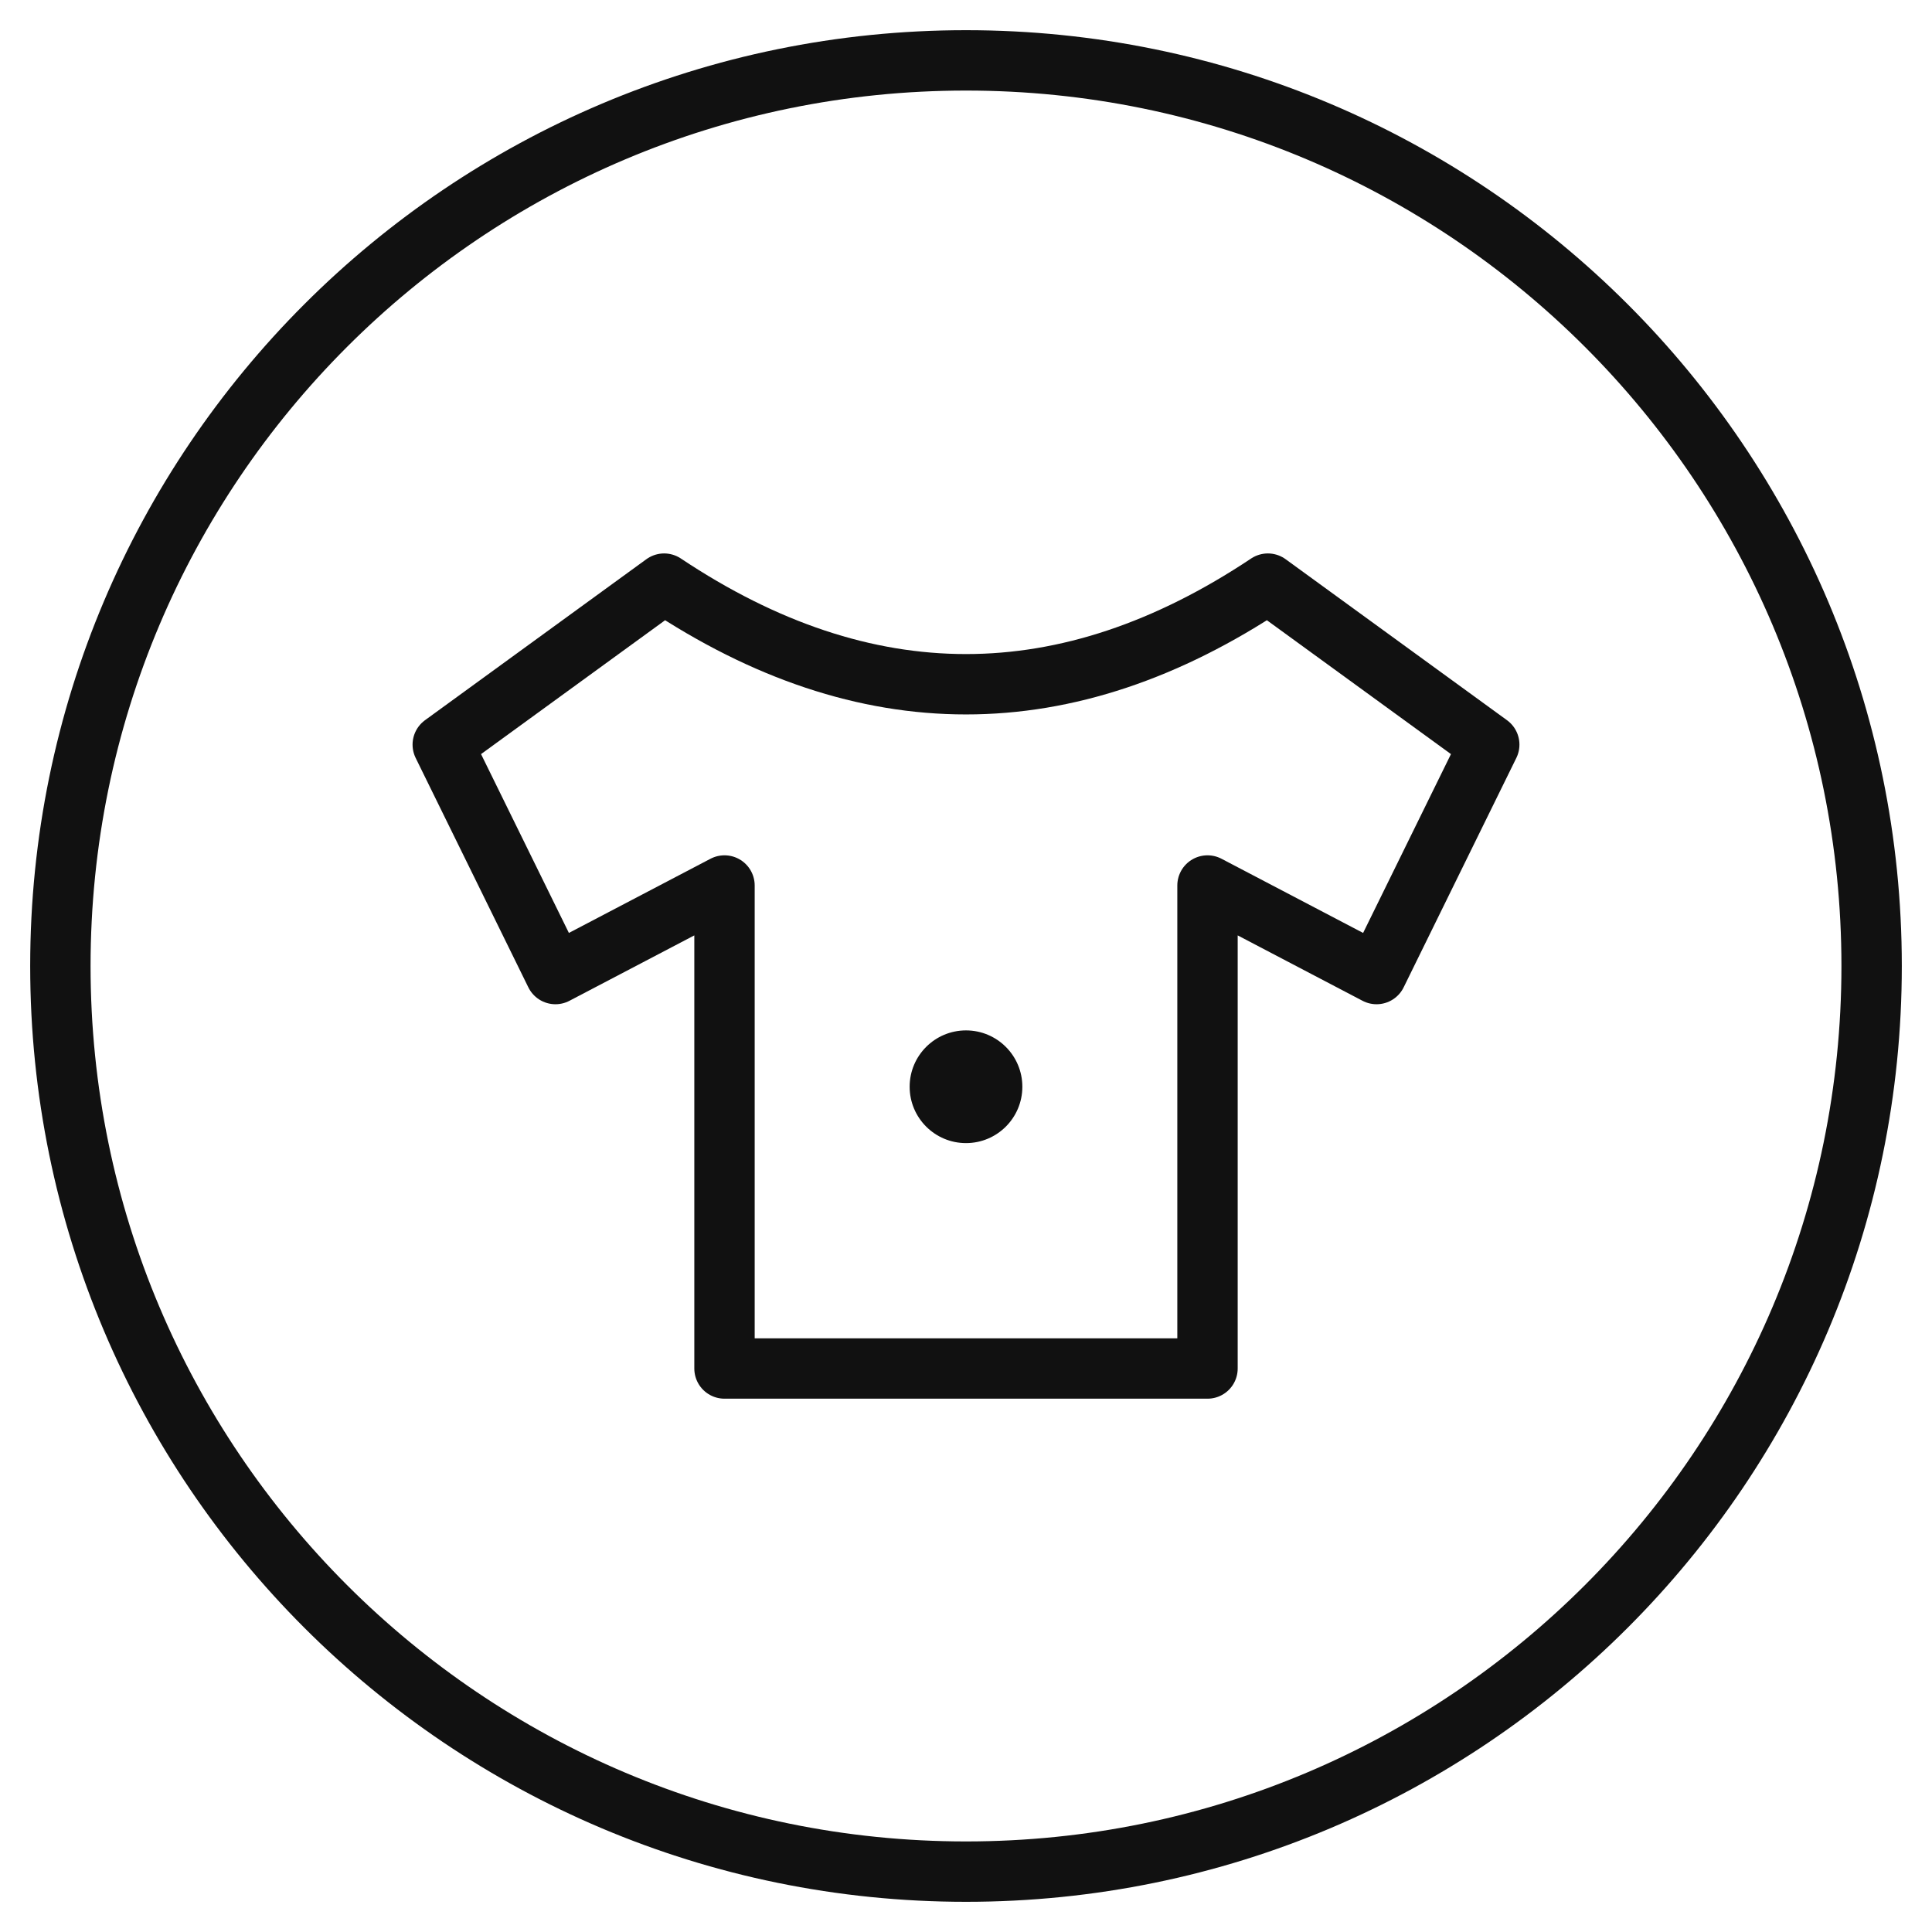
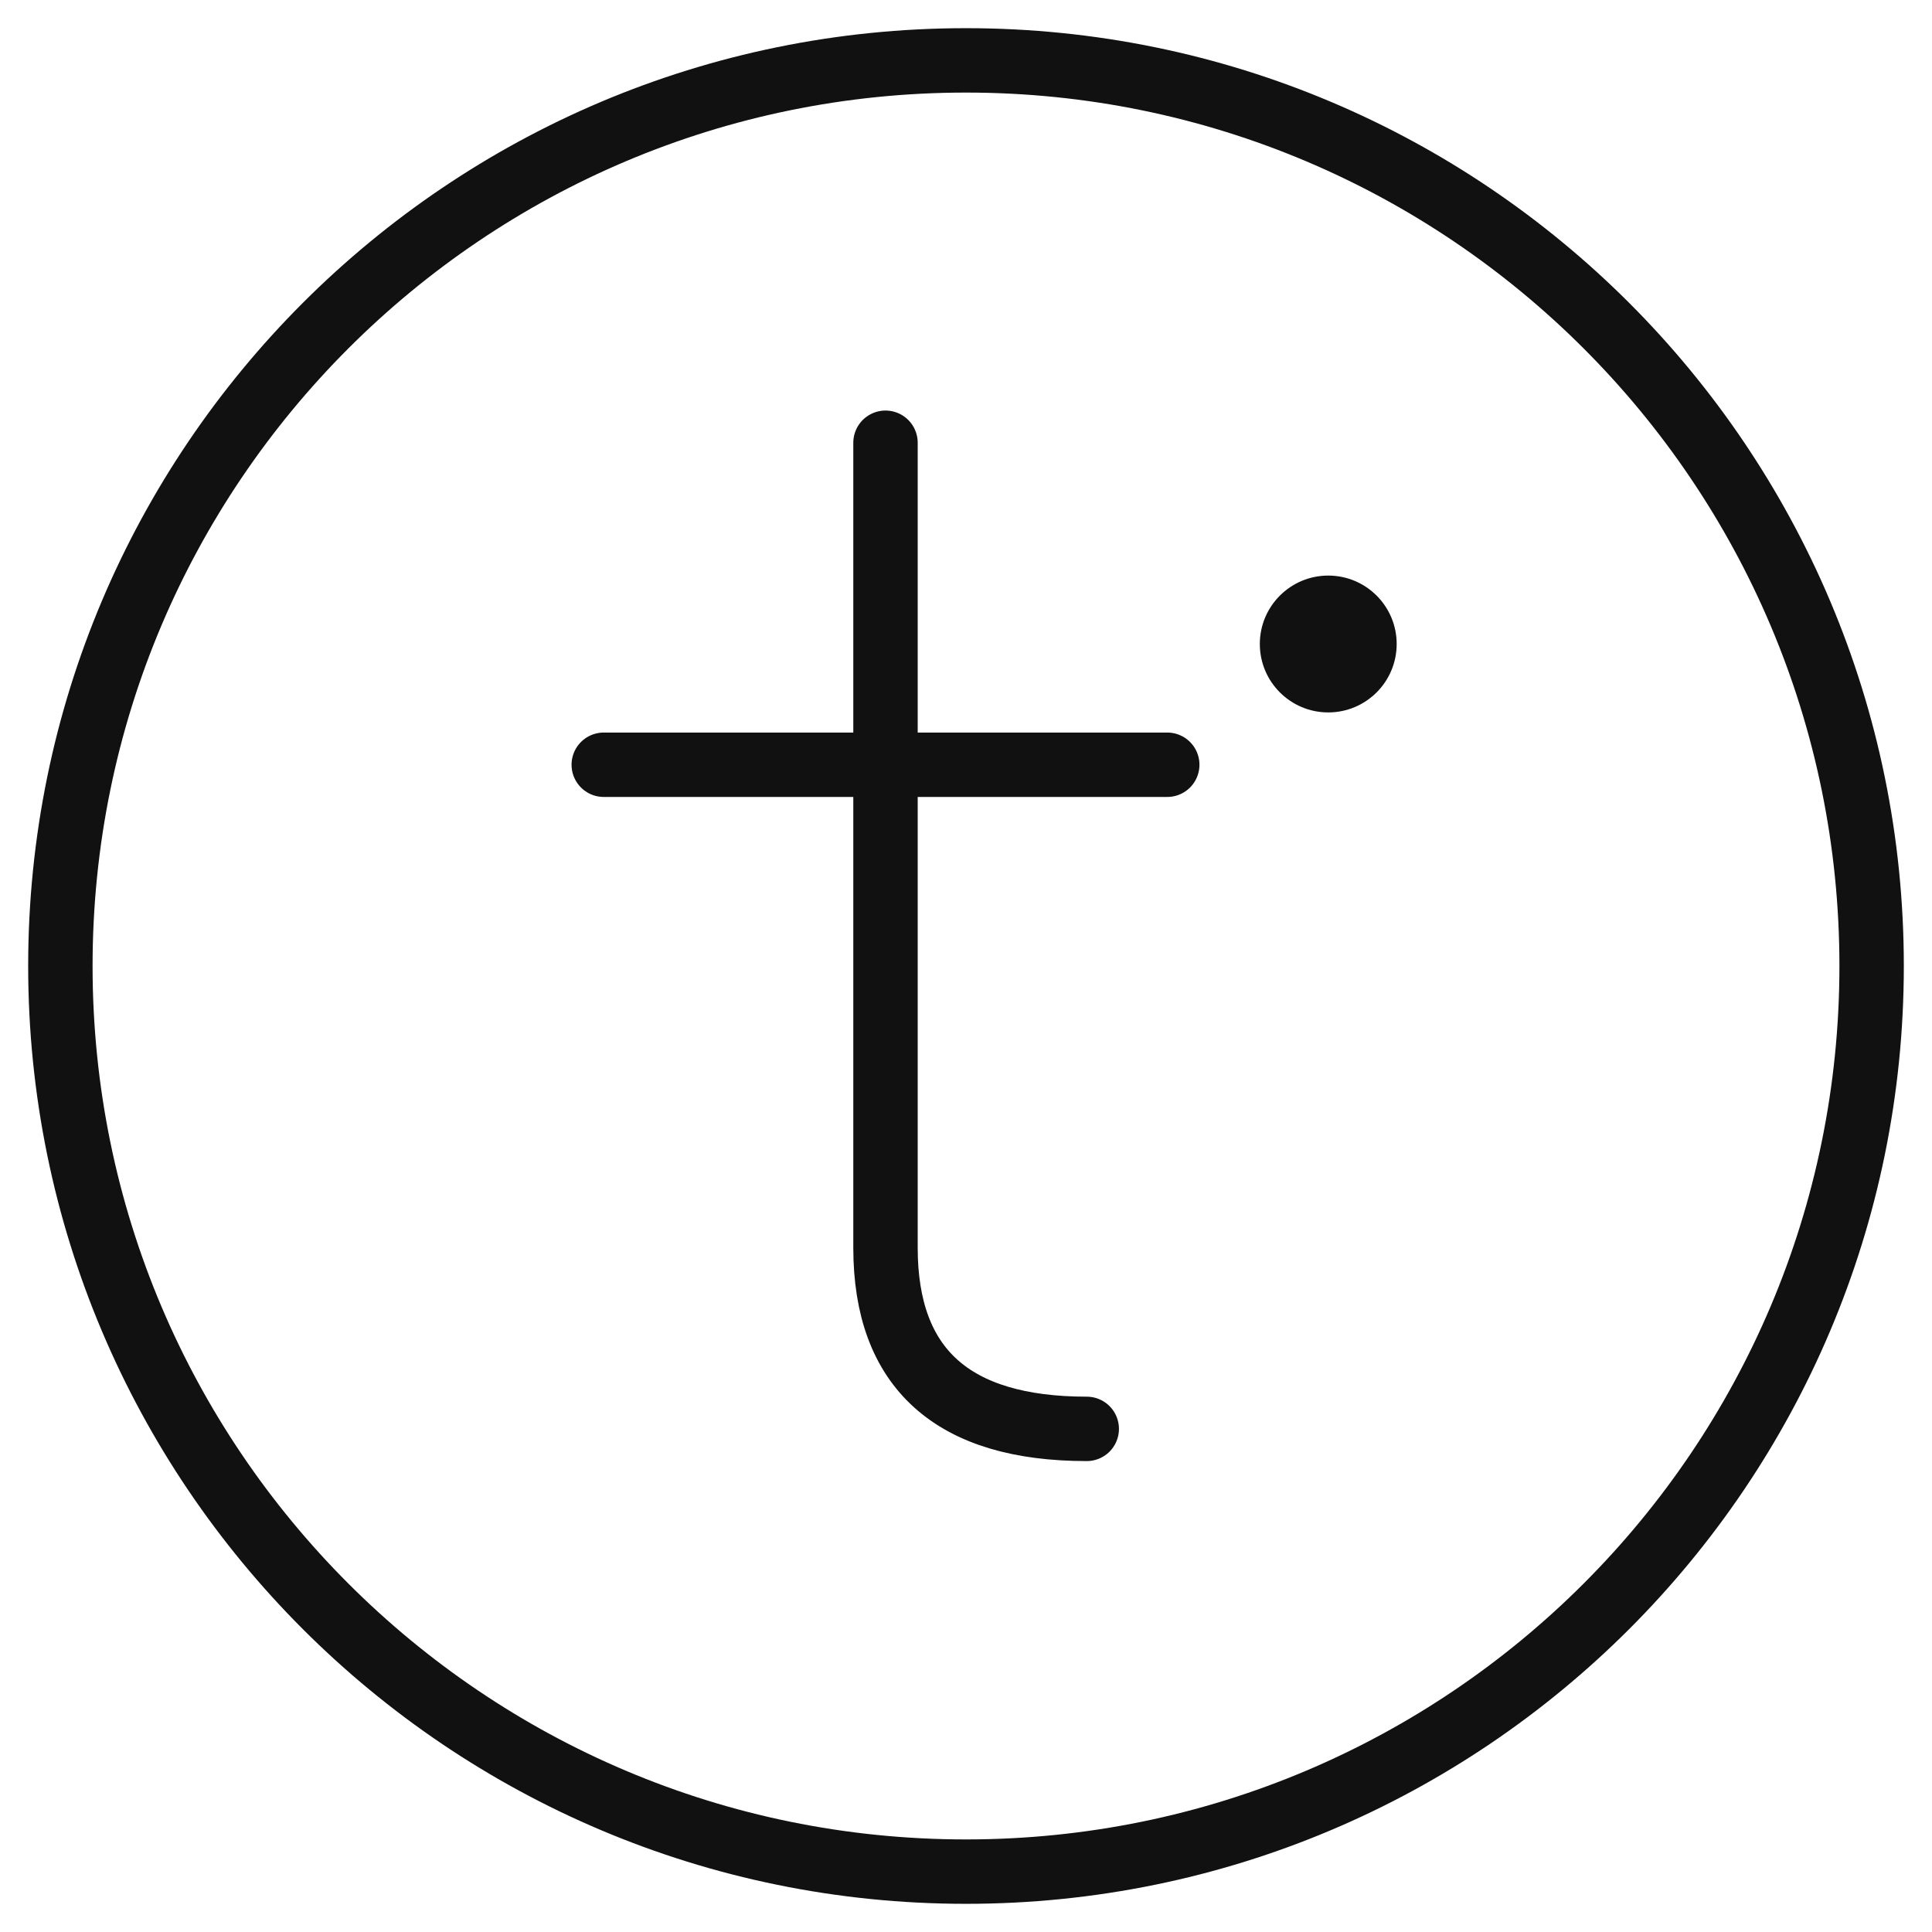
- <svg xmlns="http://www.w3.org/2000/svg" viewBox="0 0 48 48" fill="none" stroke="#111" stroke-width="1.5" stroke-linecap="round" stroke-linejoin="round">
+ <svg xmlns="http://www.w3.org/2000/svg" viewBox="0 0 48 48" fill="none" stroke="#111" stroke-width="1.6" stroke-linecap="round" stroke-linejoin="round">
  <circle cx="24" cy="24" r="22.5" />
-   <path d="M16.5 14.5 L11 18.5 L13.8 24.2 L18 22 V34 H30 V22 L34.2 24.2 L37 18.5 L31.5 14.5 Q24 19.5 16.5 14.5Z" />
-   <circle cx="24" cy="27" r="1.4" fill="#111" stroke="none" />
+   <path d="M22 11 V31 Q22 35.5 27 35.5" />
+   <path d="M15 19 H29" />
+   <circle cx="33" cy="16" r="1.7" fill="#111" stroke="none" />
</svg>
